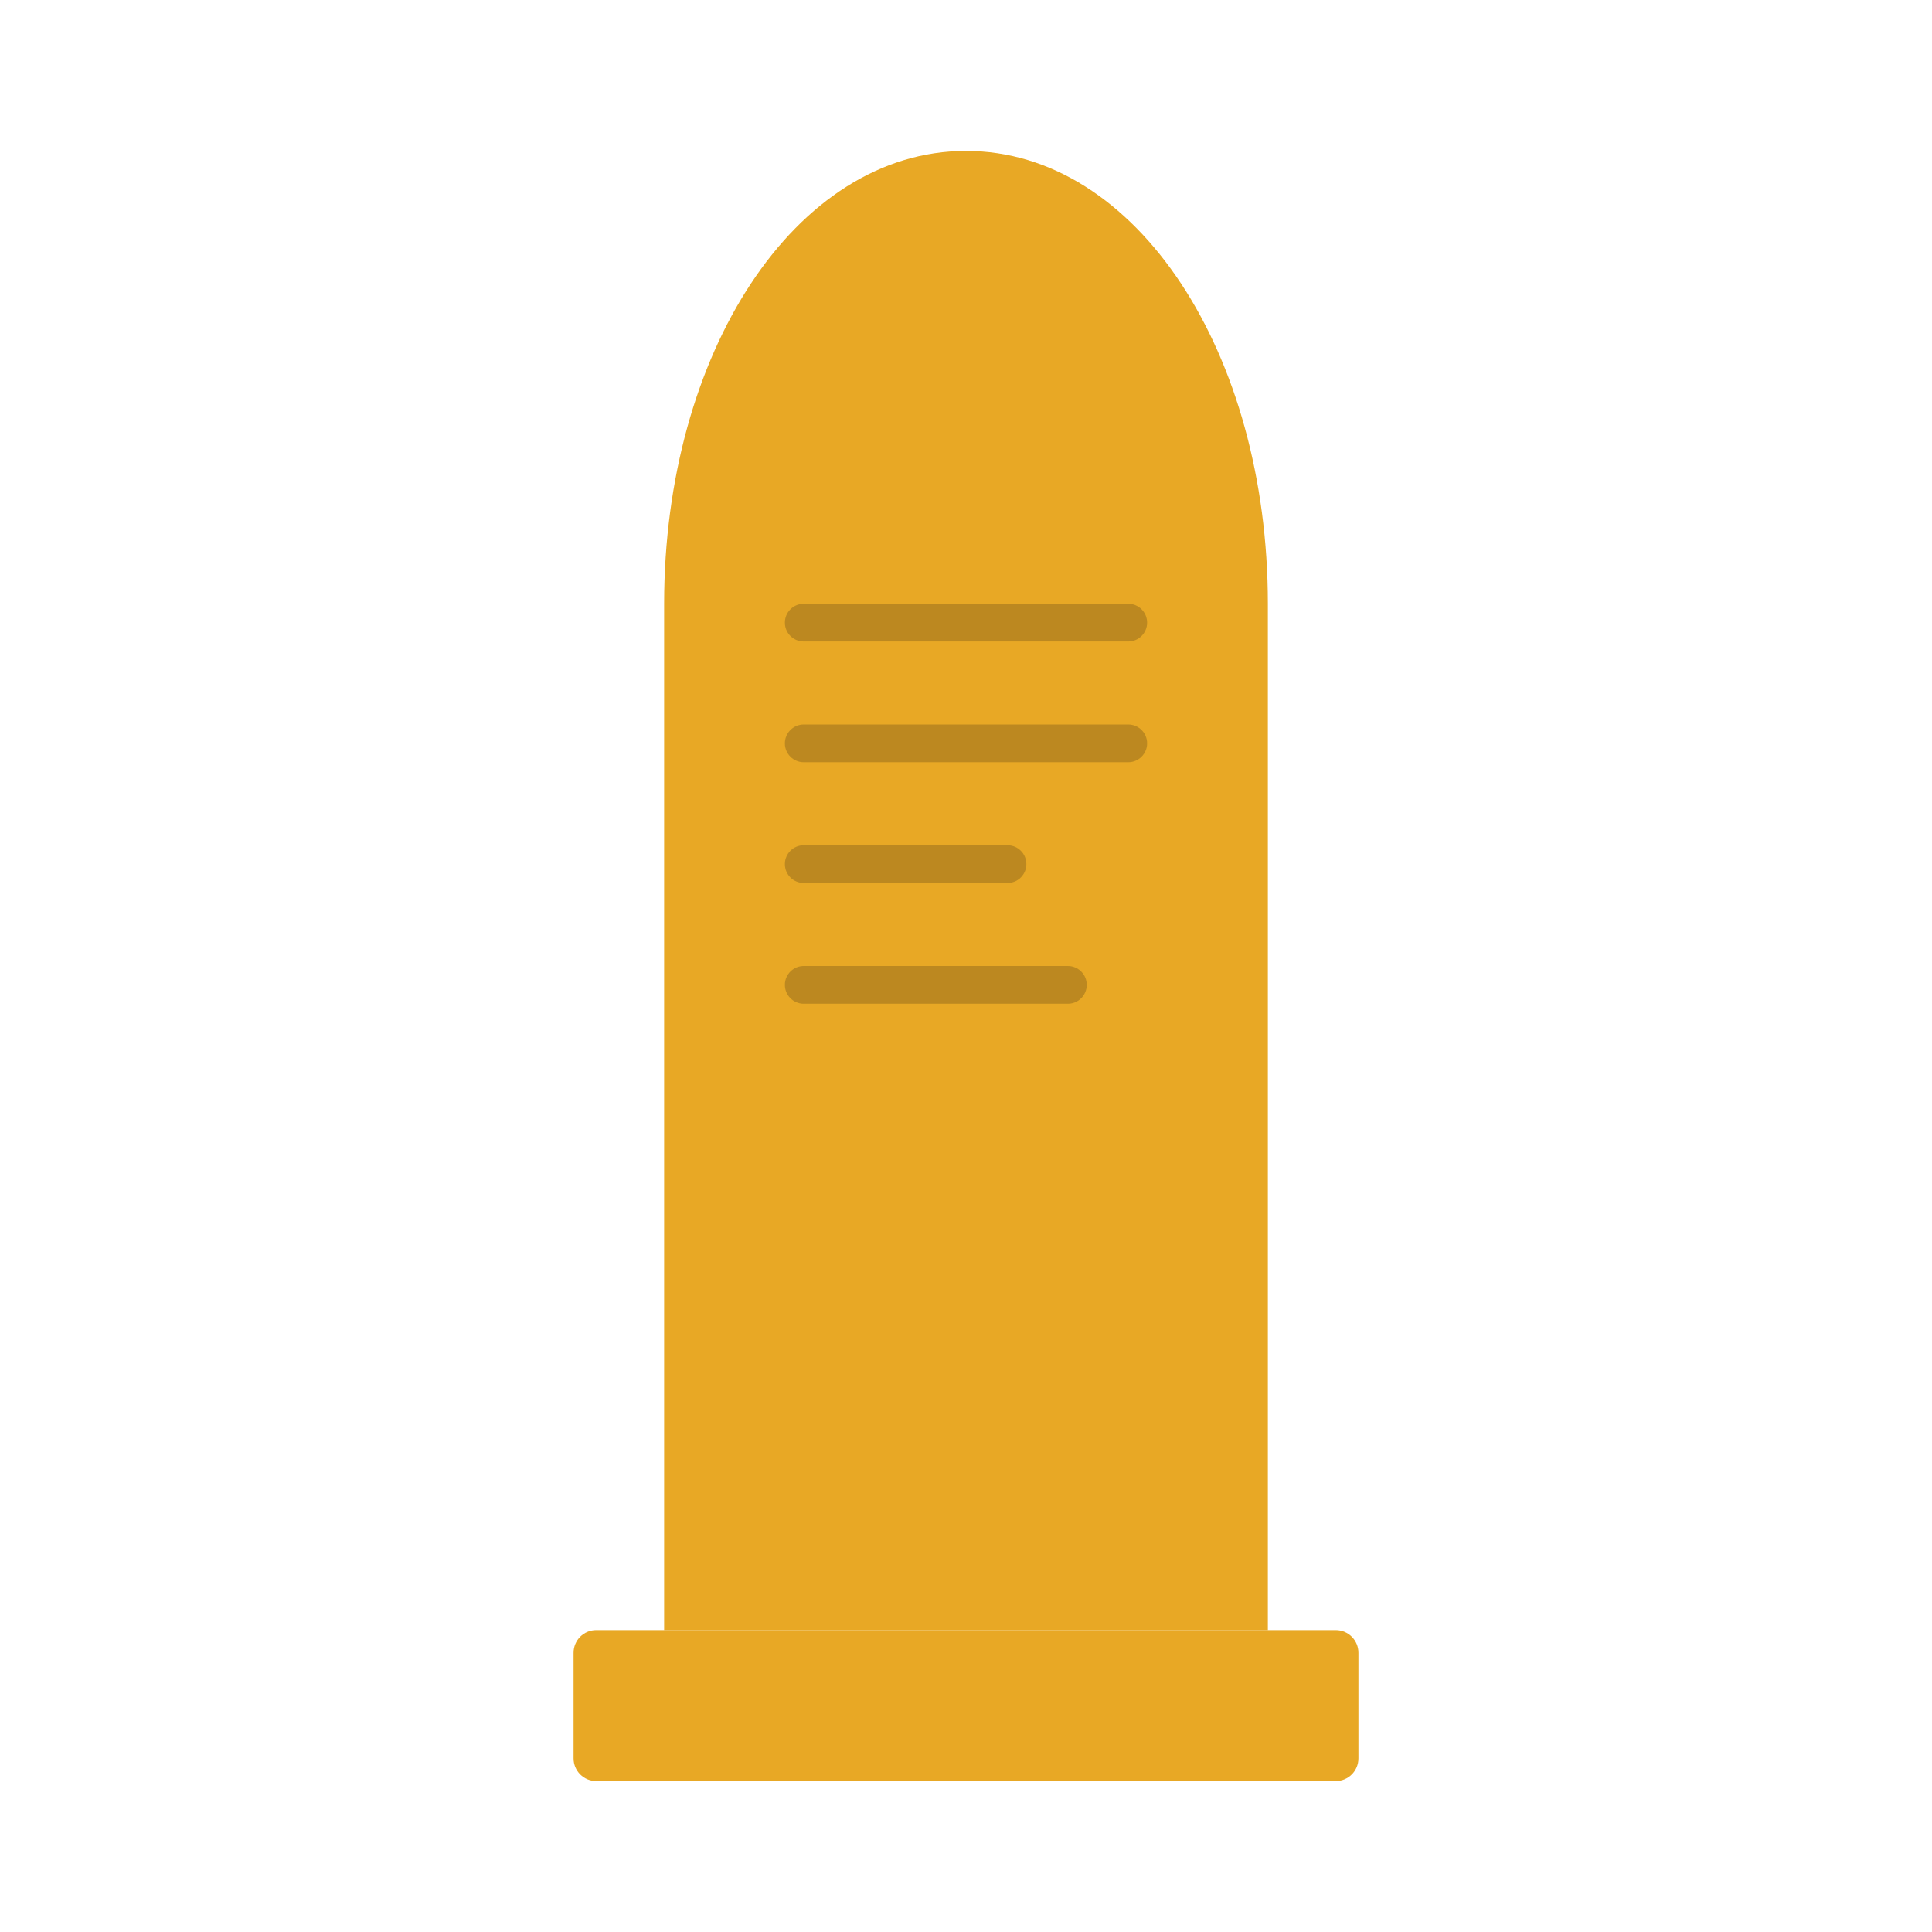
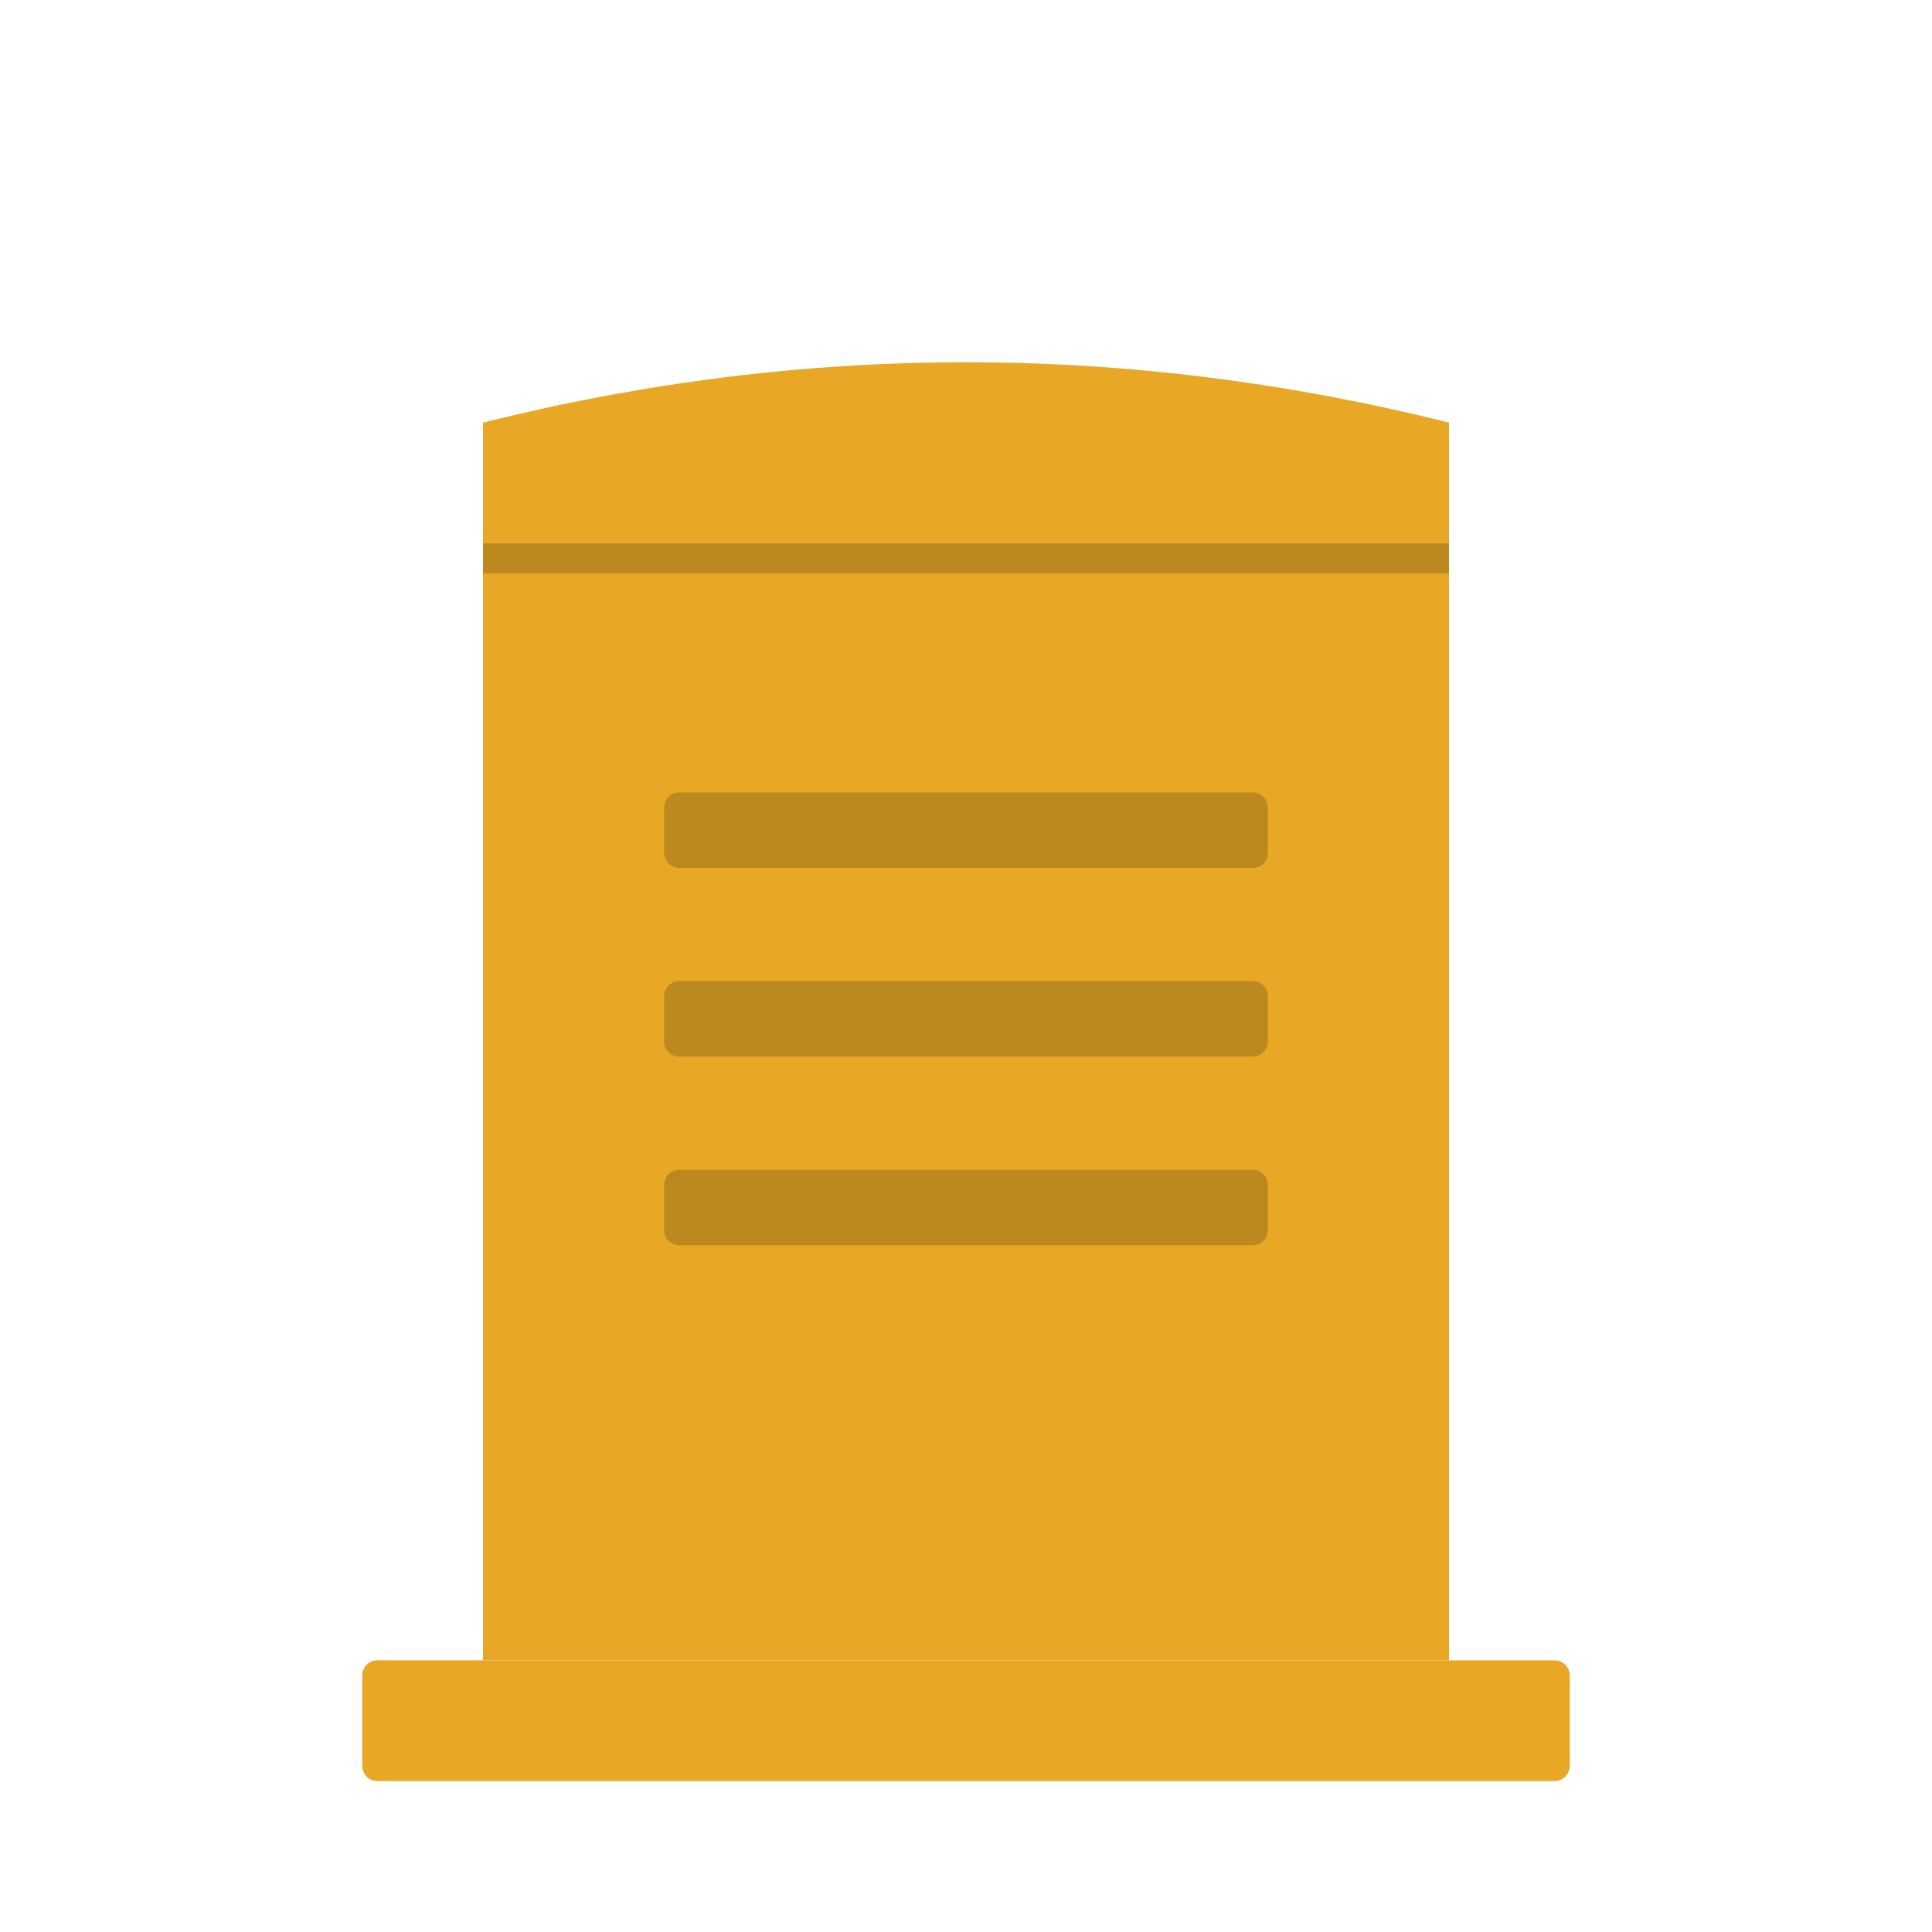
<svg xmlns="http://www.w3.org/2000/svg" viewBox="0 0 512 512" fill="none">
-   <path d="M176 160C176 93.7 210.7 40 256 40C301.3 40 336 93.7 336 160V432H176V160Z" fill="#e8a825" />
-   <rect x="208" y="160" width="96" height="10" rx="5" fill="#0a0a0e" fill-opacity="0.2" />
-   <rect x="208" y="192" width="96" height="10" rx="5" fill="#0a0a0e" fill-opacity="0.2" />
-   <rect x="208" y="224" width="64" height="10" rx="5" fill="#0a0a0e" fill-opacity="0.2" />
-   <rect x="208" y="256" width="80" height="10" rx="5" fill="#0a0a0e" fill-opacity="0.2" />
-   <rect x="152" y="432" width="208" height="40" rx="6" fill="#e8a825" />
+   <rect x="96" y="440" width="320" height="32" rx="4" fill="#e8a825" />
+   <path d="M128 440 V112 Q256 80 384 112 V440 H128Z" fill="#e8a825" />
+   <rect x="128" y="144" width="256" height="8" fill="#0a0a0e" fill-opacity="0.2" />
+   <rect x="176" y="210" width="160" height="20" rx="4" fill="#0a0a0e" fill-opacity="0.2" />
+   <rect x="176" y="260" width="160" height="20" rx="4" fill="#0a0a0e" fill-opacity="0.2" />
+   <rect x="176" y="310" width="160" height="20" rx="4" fill="#0a0a0e" fill-opacity="0.2" />
</svg>
